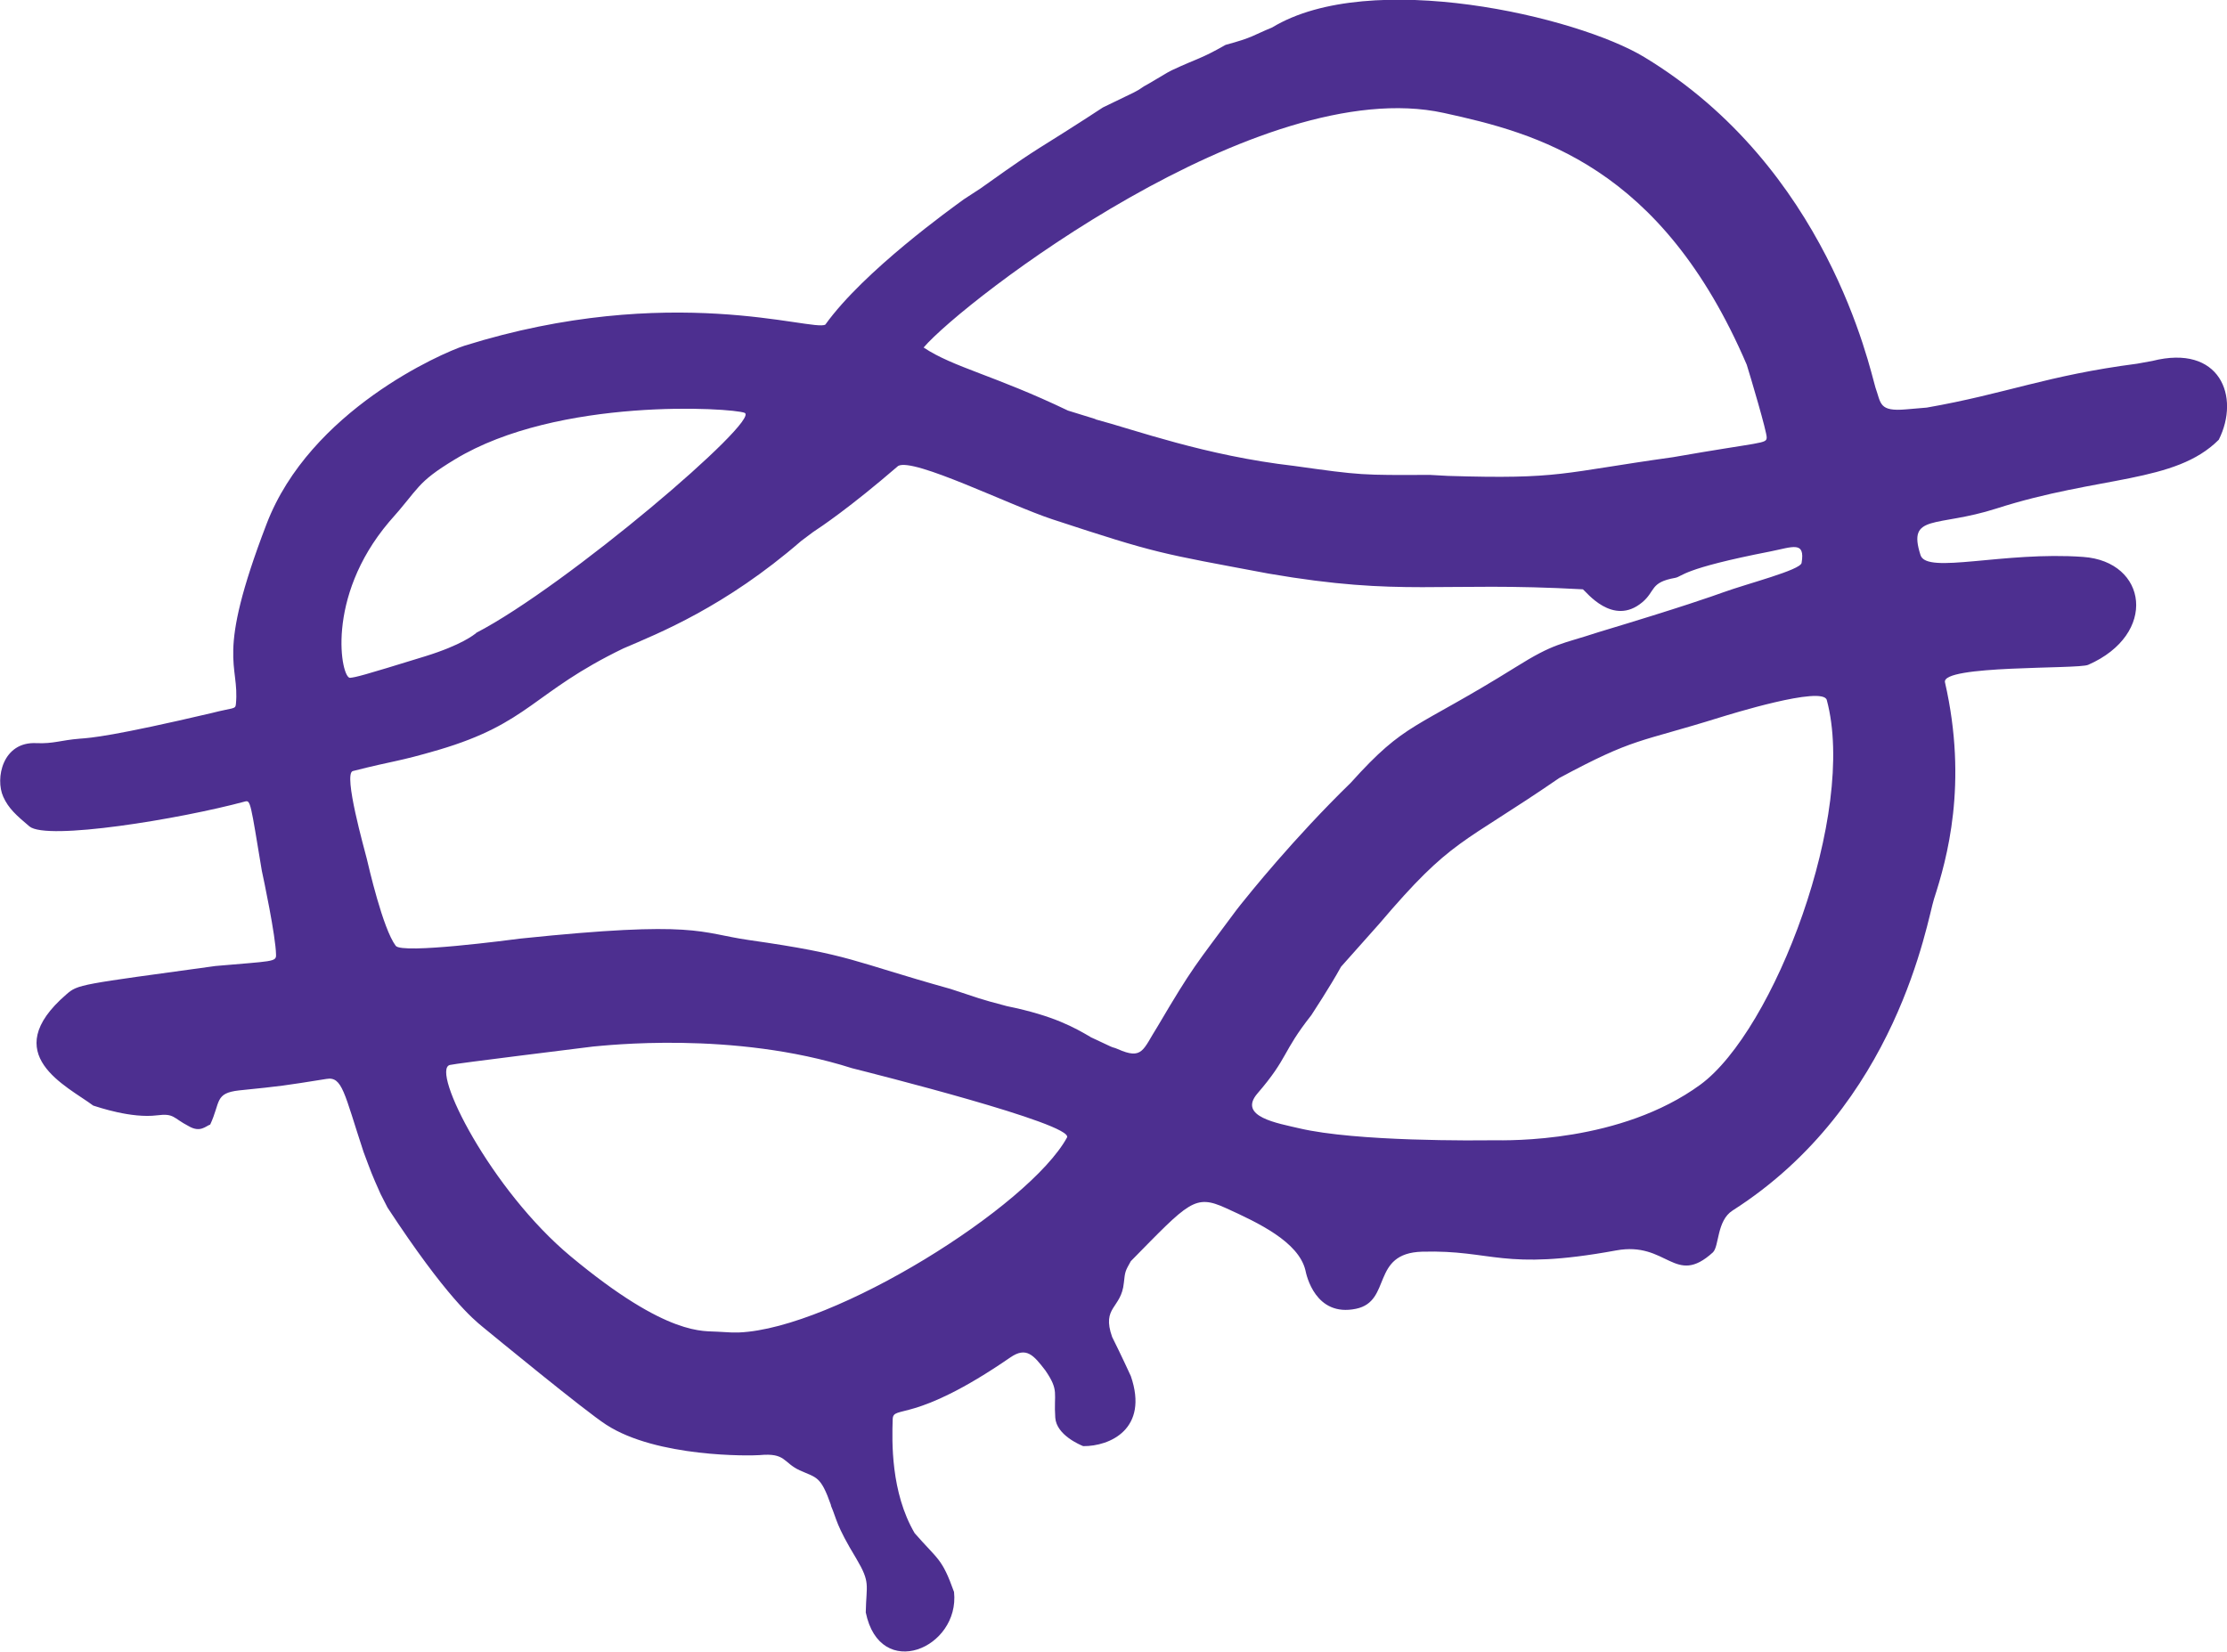
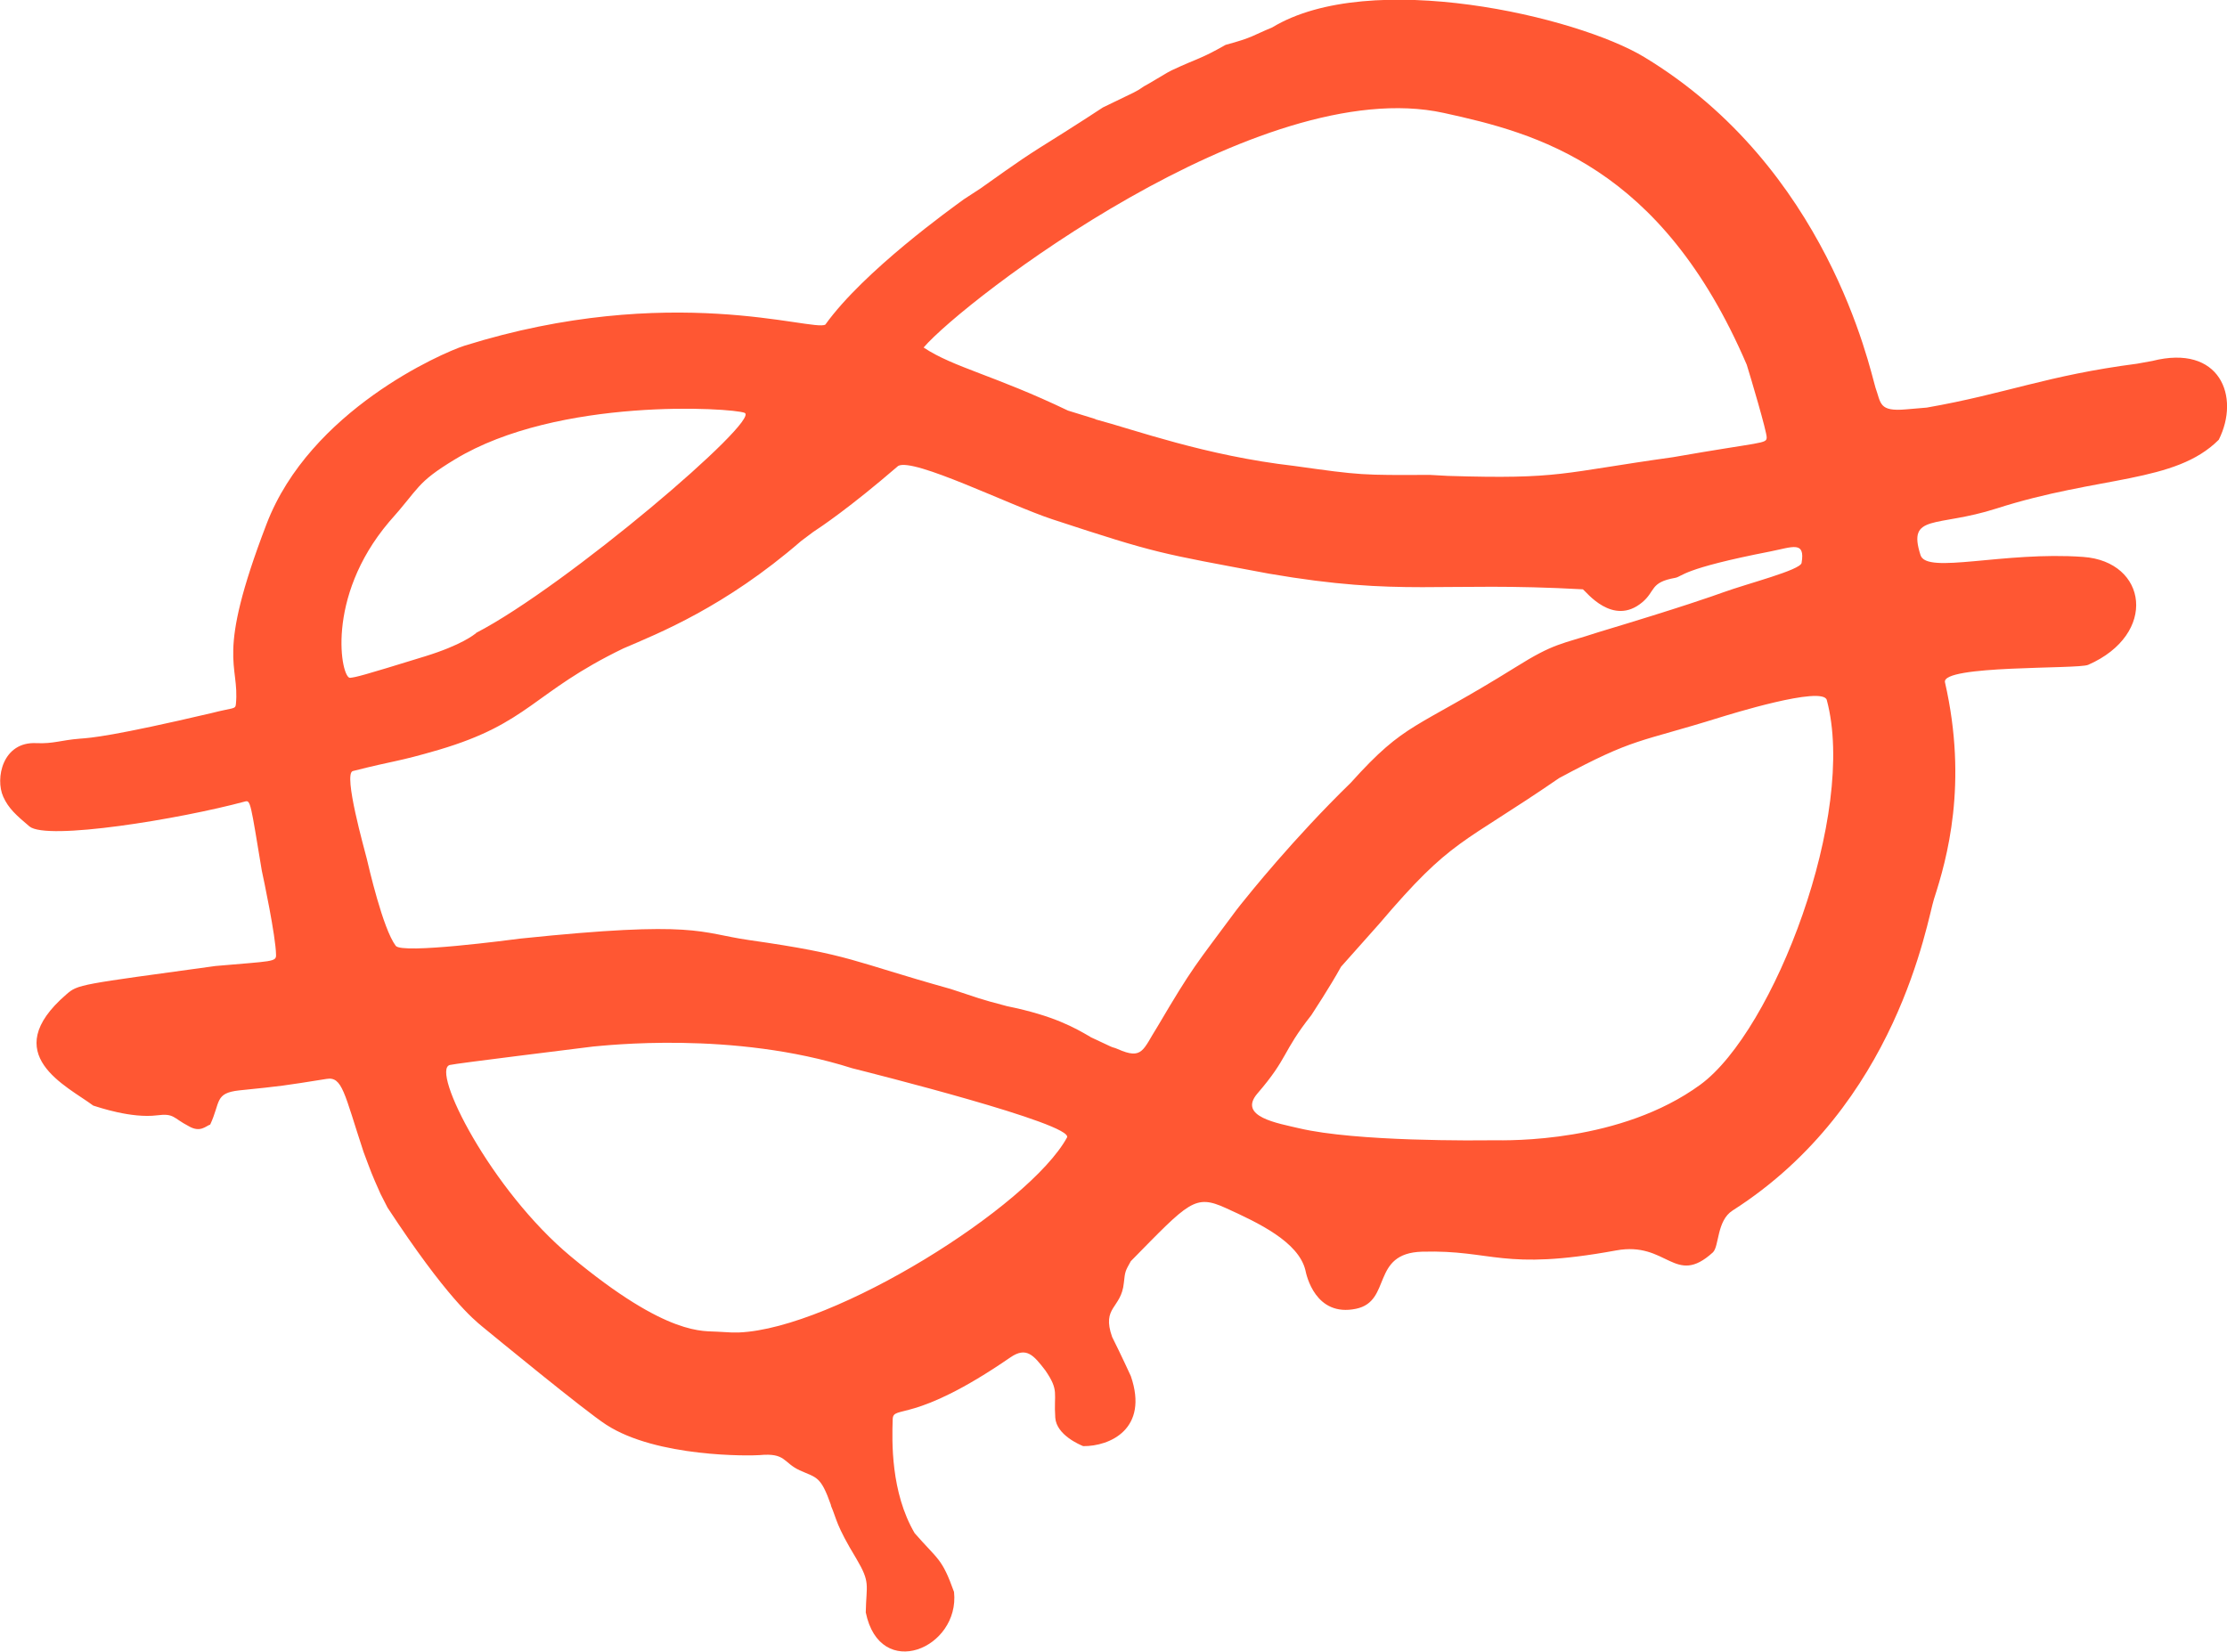
<svg xmlns="http://www.w3.org/2000/svg" id="Layer_2" data-name="Layer 2" viewBox="0 0 89.31 66.24">
  <defs>
    <style>
      .cls-1 {
-         fill: #4d2f90;
+         fill: #ff5733;
        fill-rule: evenodd;
      }
    </style>
  </defs>
  <g id="Layer_1-2" data-name="Layer 1">
    <g id="uuid-af4e8096-6e7c-4a1b-840e-cac2c9486f84" data-name="Layer 1-2">
      <path class="cls-1" d="M33.33,60.39c-.42-1.2-.58-1.1-1.26-1.41-.67-.31-.55-.71-1.61-.61-.36.03-4.12.1-6.15-1.22-.84-.54-4.56-3.6-4.95-3.92-.38-.31-1.47-1.21-3.8-4.76-.03-.04-.02-.04-.3-.58-.38-.85-.36-.83-.68-1.68-.78-2.37-.85-3.04-1.49-2.93-1.76.28-1.74.28-3.5.46-.99.11-.74.47-1.16,1.37-.18.06-.4.34-.87.06-.62-.32-.57-.52-1.26-.43-1.04.13-2.36-.33-2.56-.39-1.04-.78-3.87-2.05-1.08-4.46.47-.41.52-.39,5.98-1.14,2.29-.2,2.44-.16,2.43-.45-.01-.74-.51-3.1-.57-3.37-.45-2.71-.45-2.84-.67-2.78-2.63.71-7.96,1.58-8.65,1-.52-.44-.84-.72-1.05-1.19-.33-.73-.03-2.22,1.33-2.15.69.03.98-.12,1.75-.18.43-.03,1.33-.1,5.29-1.03.85-.22.94-.14.96-.35.16-1.65-.85-1.81,1.23-7.23,1.74-4.55,7.03-6.86,7.93-7.15,8.27-2.59,13.99-.55,14.48-.85,1.54-2.15,5.08-4.68,5.56-5.03l.66-.43c1.68-1.19,1.66-1.19,3.39-2.27l.86-.55.66-.43c1.15-.56,1.14-.55,1.24-.6.32-.16.28-.19.59-.35l.76-.45.17-.09c1.09-.51,1.12-.43,2.16-1.02,1.11-.3,1.07-.37,1.87-.7,3.93-2.38,12.23-.44,14.92,1.19,7.34,4.44,9.03,12.45,9.27,13.25.23.64.13.98,1.24.88l.82-.07c3.2-.56,4.81-1.29,8.43-1.76l.61-.11c2.72-.69,3.54,1.43,2.67,3.16-1.76,1.76-4.78,1.43-8.92,2.76-2.4.77-3.58.19-3.04,1.87.25.78,3.33-.16,6.52.07,2.58.18,3.01,3.1.2,4.33-.42.18-5.9,0-5.74.7.93,4.07.08,7.09-.44,8.69-.28.87-1.45,8.27-8.08,12.5-.64.41-.53,1.44-.79,1.68-1.53,1.39-1.82-.46-3.88-.08-4.59.84-4.92-.03-7.78.05-2.07.06-1.2,1.99-2.65,2.29-1.63.34-1.99-1.35-2.03-1.55-.28-1.14-1.89-1.9-3.19-2.49-1.25-.57-1.47-.25-3.81,2.13-.23.41-.23.41-.28.87-.1,1.04-.9.95-.47,2.17.37.74.69,1.44.75,1.57.73,2.12-.84,2.82-1.91,2.81-.12-.05-1.07-.44-1.12-1.14-.07-1,.17-1.07-.4-1.9-.47-.61-.76-.96-1.4-.52-3.92,2.7-4.7,1.89-4.72,2.48-.03.89-.08,2.93.88,4.57.95,1.09,1.09.99,1.58,2.36.24,2.26-2.97,3.61-3.54.82.02-1.13.2-1.18-.38-2.16-.83-1.37-.77-1.55-1.02-2.13h0ZM59.85,45.74c.69.01,5.15.1,8.34-2.23,2.95-2.16,6.29-10.89,5.07-15.43-.16-.59-3.96.6-4.29.7-3.3,1.03-3.39.79-6.44,2.43-3.97,2.73-4.28,2.39-7.22,5.85-.12.14-1.31,1.47-1.53,1.72-.47.85-1.09,1.78-1.19,1.94-1.19,1.51-.91,1.69-2.16,3.14-.81.94.83,1.2,1.67,1.4,2.29.54,7.13.49,7.76.48h0ZM28.78,53.42l.55.03c.1,0,.2,0,.31,0,3.82-.16,11.63-5.05,13.15-7.82.3-.54-7.91-2.6-8.62-2.78-4.77-1.52-9.96-.9-10.38-.87-.46.06-5.53.68-5.75.74-.78.2,1.64,5.01,4.85,7.68,3.93,3.27,5.36,2.97,5.89,3.02h0ZM19.09,25.39c3.63-1.88,11.45-8.56,10.77-8.83-.5-.2-7.47-.65-11.62,1.87-1.57.95-1.4,1.13-2.64,2.51-2.58,3.05-1.91,6.29-1.56,6.25.25-.03.41-.06,3-.86,1.49-.46,1.98-.88,2.05-.93h0ZM43.93,16.82c1.55.41,4.4,1.46,7.97,1.87,2.71.38,2.7.37,5.44.36.67.04.67.04.73.04,4.54.14,4.51-.12,9.02-.75,3.6-.63,3.75-.53,3.76-.79.01-.22-.65-2.44-.8-2.92-3.43-8-8.45-9.29-12.15-10.1-7.39-1.62-19.27,7.55-20.86,9.41,1.2.8,2.83,1.11,5.79,2.53l1.1.34h0ZM43.71,41.59c.75.35.74.35.81.38.15.07.14.04.3.11,1.01.45,1.01.03,1.6-.9,1.44-2.44,1.48-2.4,3.16-4.67l.18-.23c.33-.41,2.11-2.64,4.41-4.88,2.23-2.48,2.54-2.1,6.6-4.63,1.58-.99,1.81-.91,3.33-1.41,3.42-1.03,4.59-1.45,4.98-1.59,1.02-.37,3.12-.9,3.17-1.19.15-.89-.35-.64-1.25-.46-3.59.7-3.51,1-3.82,1.06-1.02.18-.78.53-1.32.98-1.18.99-2.26-.44-2.38-.52-5.78-.32-7.2.3-12.6-.63-4.41-.83-4.42-.78-8.68-2.18-1.7-.56-5.56-2.48-6.18-2.14-1.96,1.69-3.12,2.46-3.41,2.65l-.48.36c-3.06,2.65-5.71,3.7-7.13,4.31-3.64,1.76-3.75,2.99-7.41,4.07-1.71.5-1.71.41-3.44.85-.4.1.48,3.19.56,3.52.07.29.64,2.8,1.16,3.49.25.34,4.6-.24,5-.29,7.11-.74,7.15-.23,9.17.06,4.14.59,4.07.84,8.08,1.96,1.14.37,1.11.39,2.26.69,1.91.39,2.72.87,3.36,1.24h0Z" />
    </g>
  </g>
</svg>
